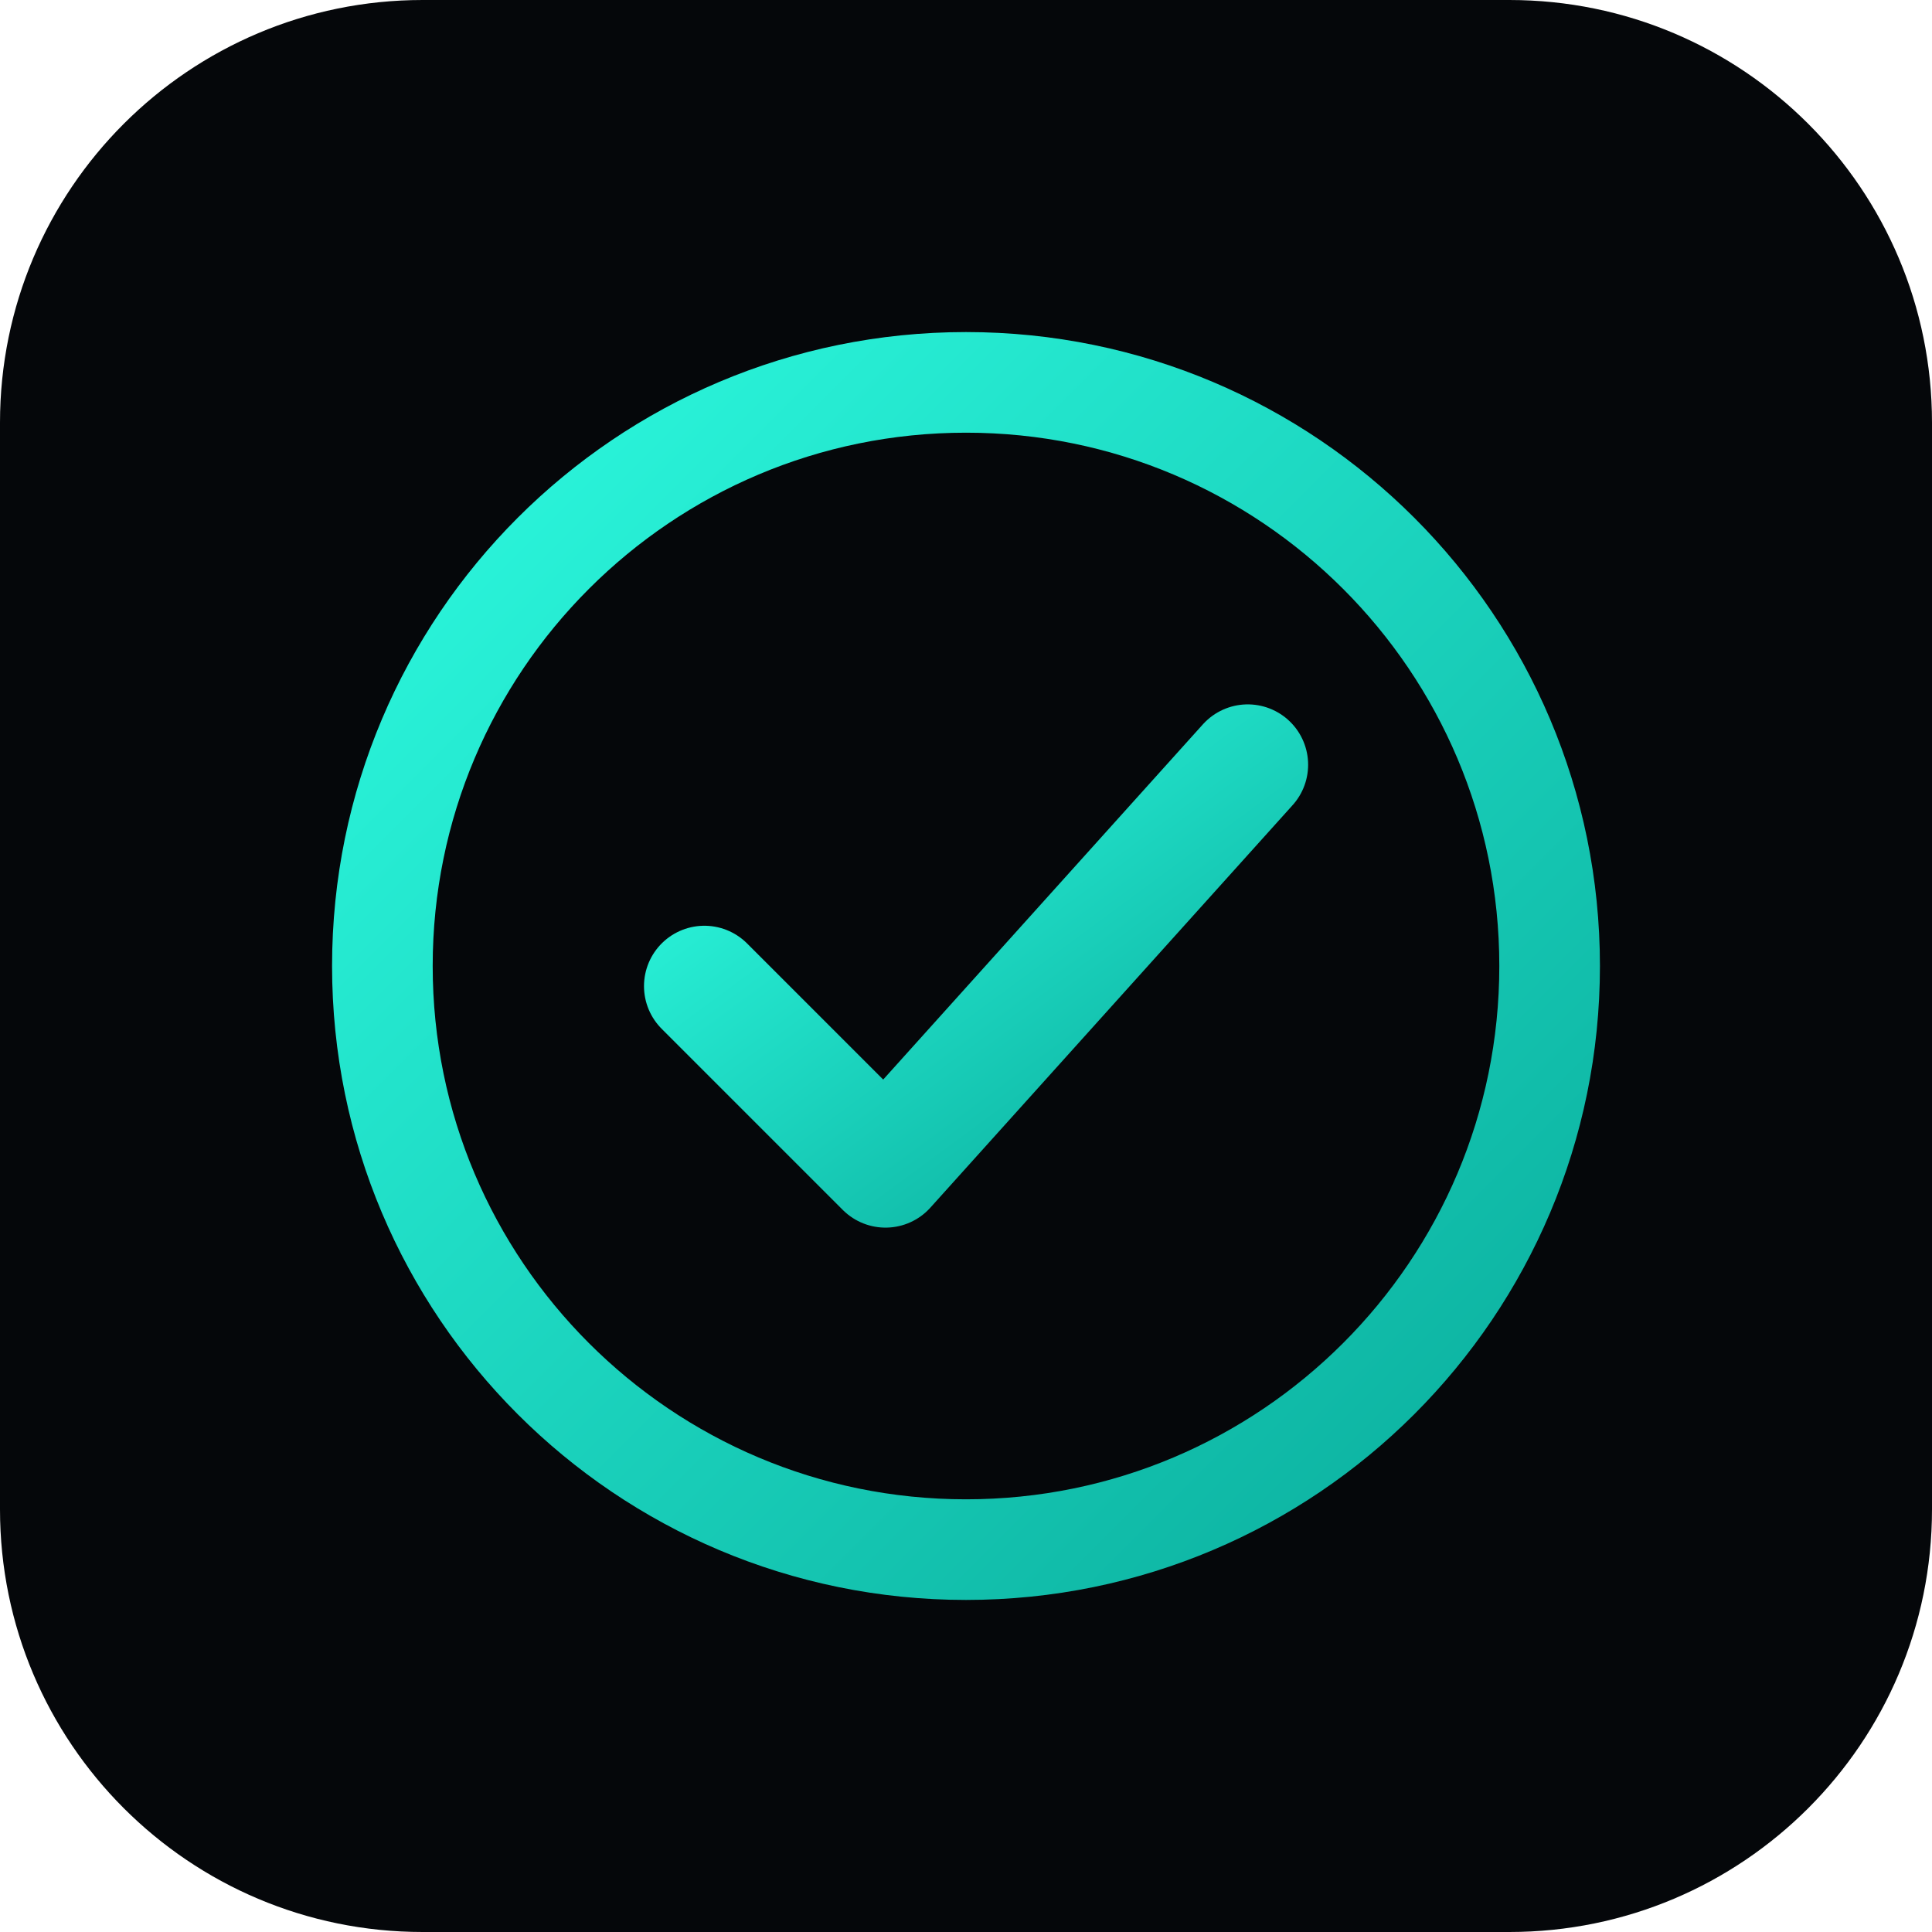
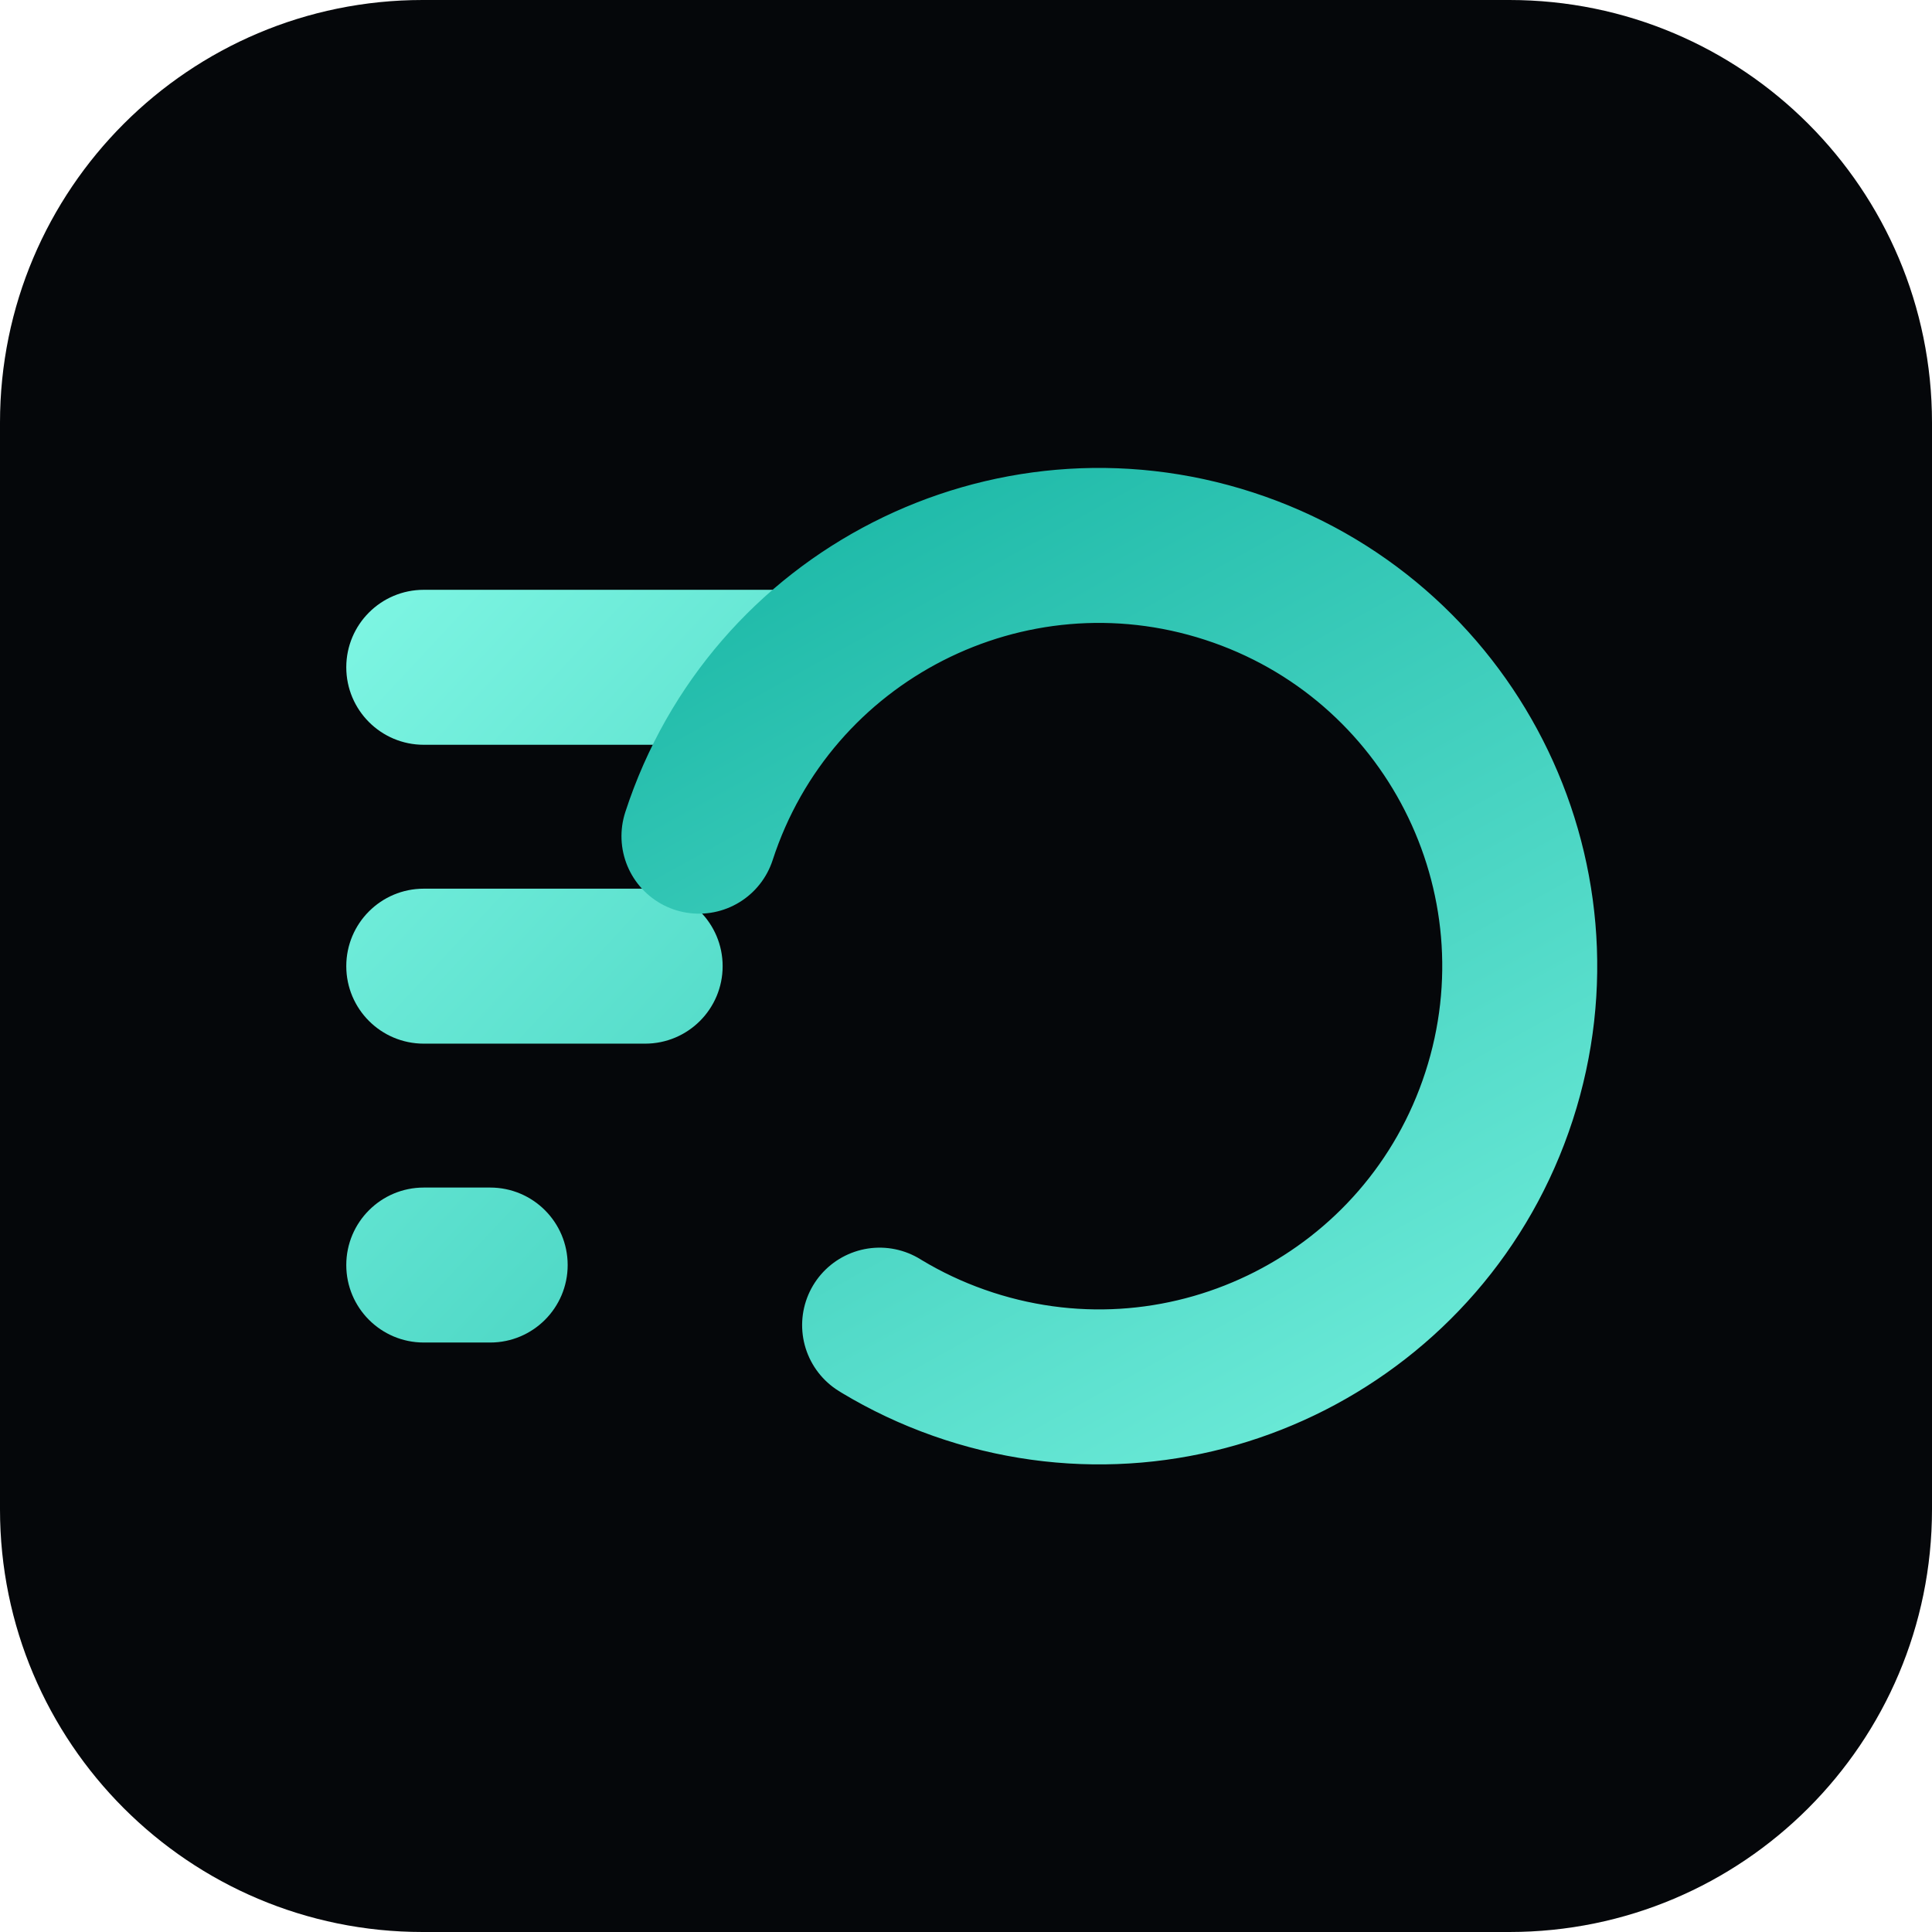
- <svg xmlns="http://www.w3.org/2000/svg" width="512" height="512" viewBox="0 0 192 192">
+ <svg xmlns="http://www.w3.org/2000/svg" width="512" height="512" viewBox="0 0 512 512">
  <defs>
-     <linearGradient id="g" x1="0" y1="0" x2="1" y2="1">
-       <stop offset="0%" stop-color="#2dfbe0" />
+     <linearGradient id="logoGradIcon" x1="2" y1="4" x2="62" y2="60" gradientUnits="userSpaceOnUse">
+       <stop offset="0%" stop-color="#8dffec" />
      <stop offset="100%" stop-color="#0aad9c" />
    </linearGradient>
  </defs>
-   <rect width="192" height="192" rx="42" fill="#05070a" />
-   <circle cx="96" cy="96" r="58" fill="none" stroke="url(#g)" stroke-width="10" />
-   <path d="M70 98 L88 116 L124 76" fill="none" stroke="url(#g)" stroke-width="12" stroke-linecap="round" stroke-linejoin="round" />
+   <rect width="512" height="512" rx="112" fill="#05070a" />
+   <g transform="translate(68.3,68.3) scale(5.867)">
+     <rect x="4" y="15" width="24" height="7" rx="3.5" fill="url(#logoGradIcon)" />
+     <rect x="4" y="28.5" width="17" height="7" rx="3.5" fill="url(#logoGradIcon)" />
+     <rect x="4" y="42" width="10" height="7" rx="3.5" fill="url(#logoGradIcon)" />
+     <circle cx="38" cy="32" r="19" stroke="url(#logoGradIcon)" stroke-width="7" stroke-linecap="round" stroke-dasharray="94 31" transform="rotate(198 38 32)" fill="none" />
+   </g>
</svg>
